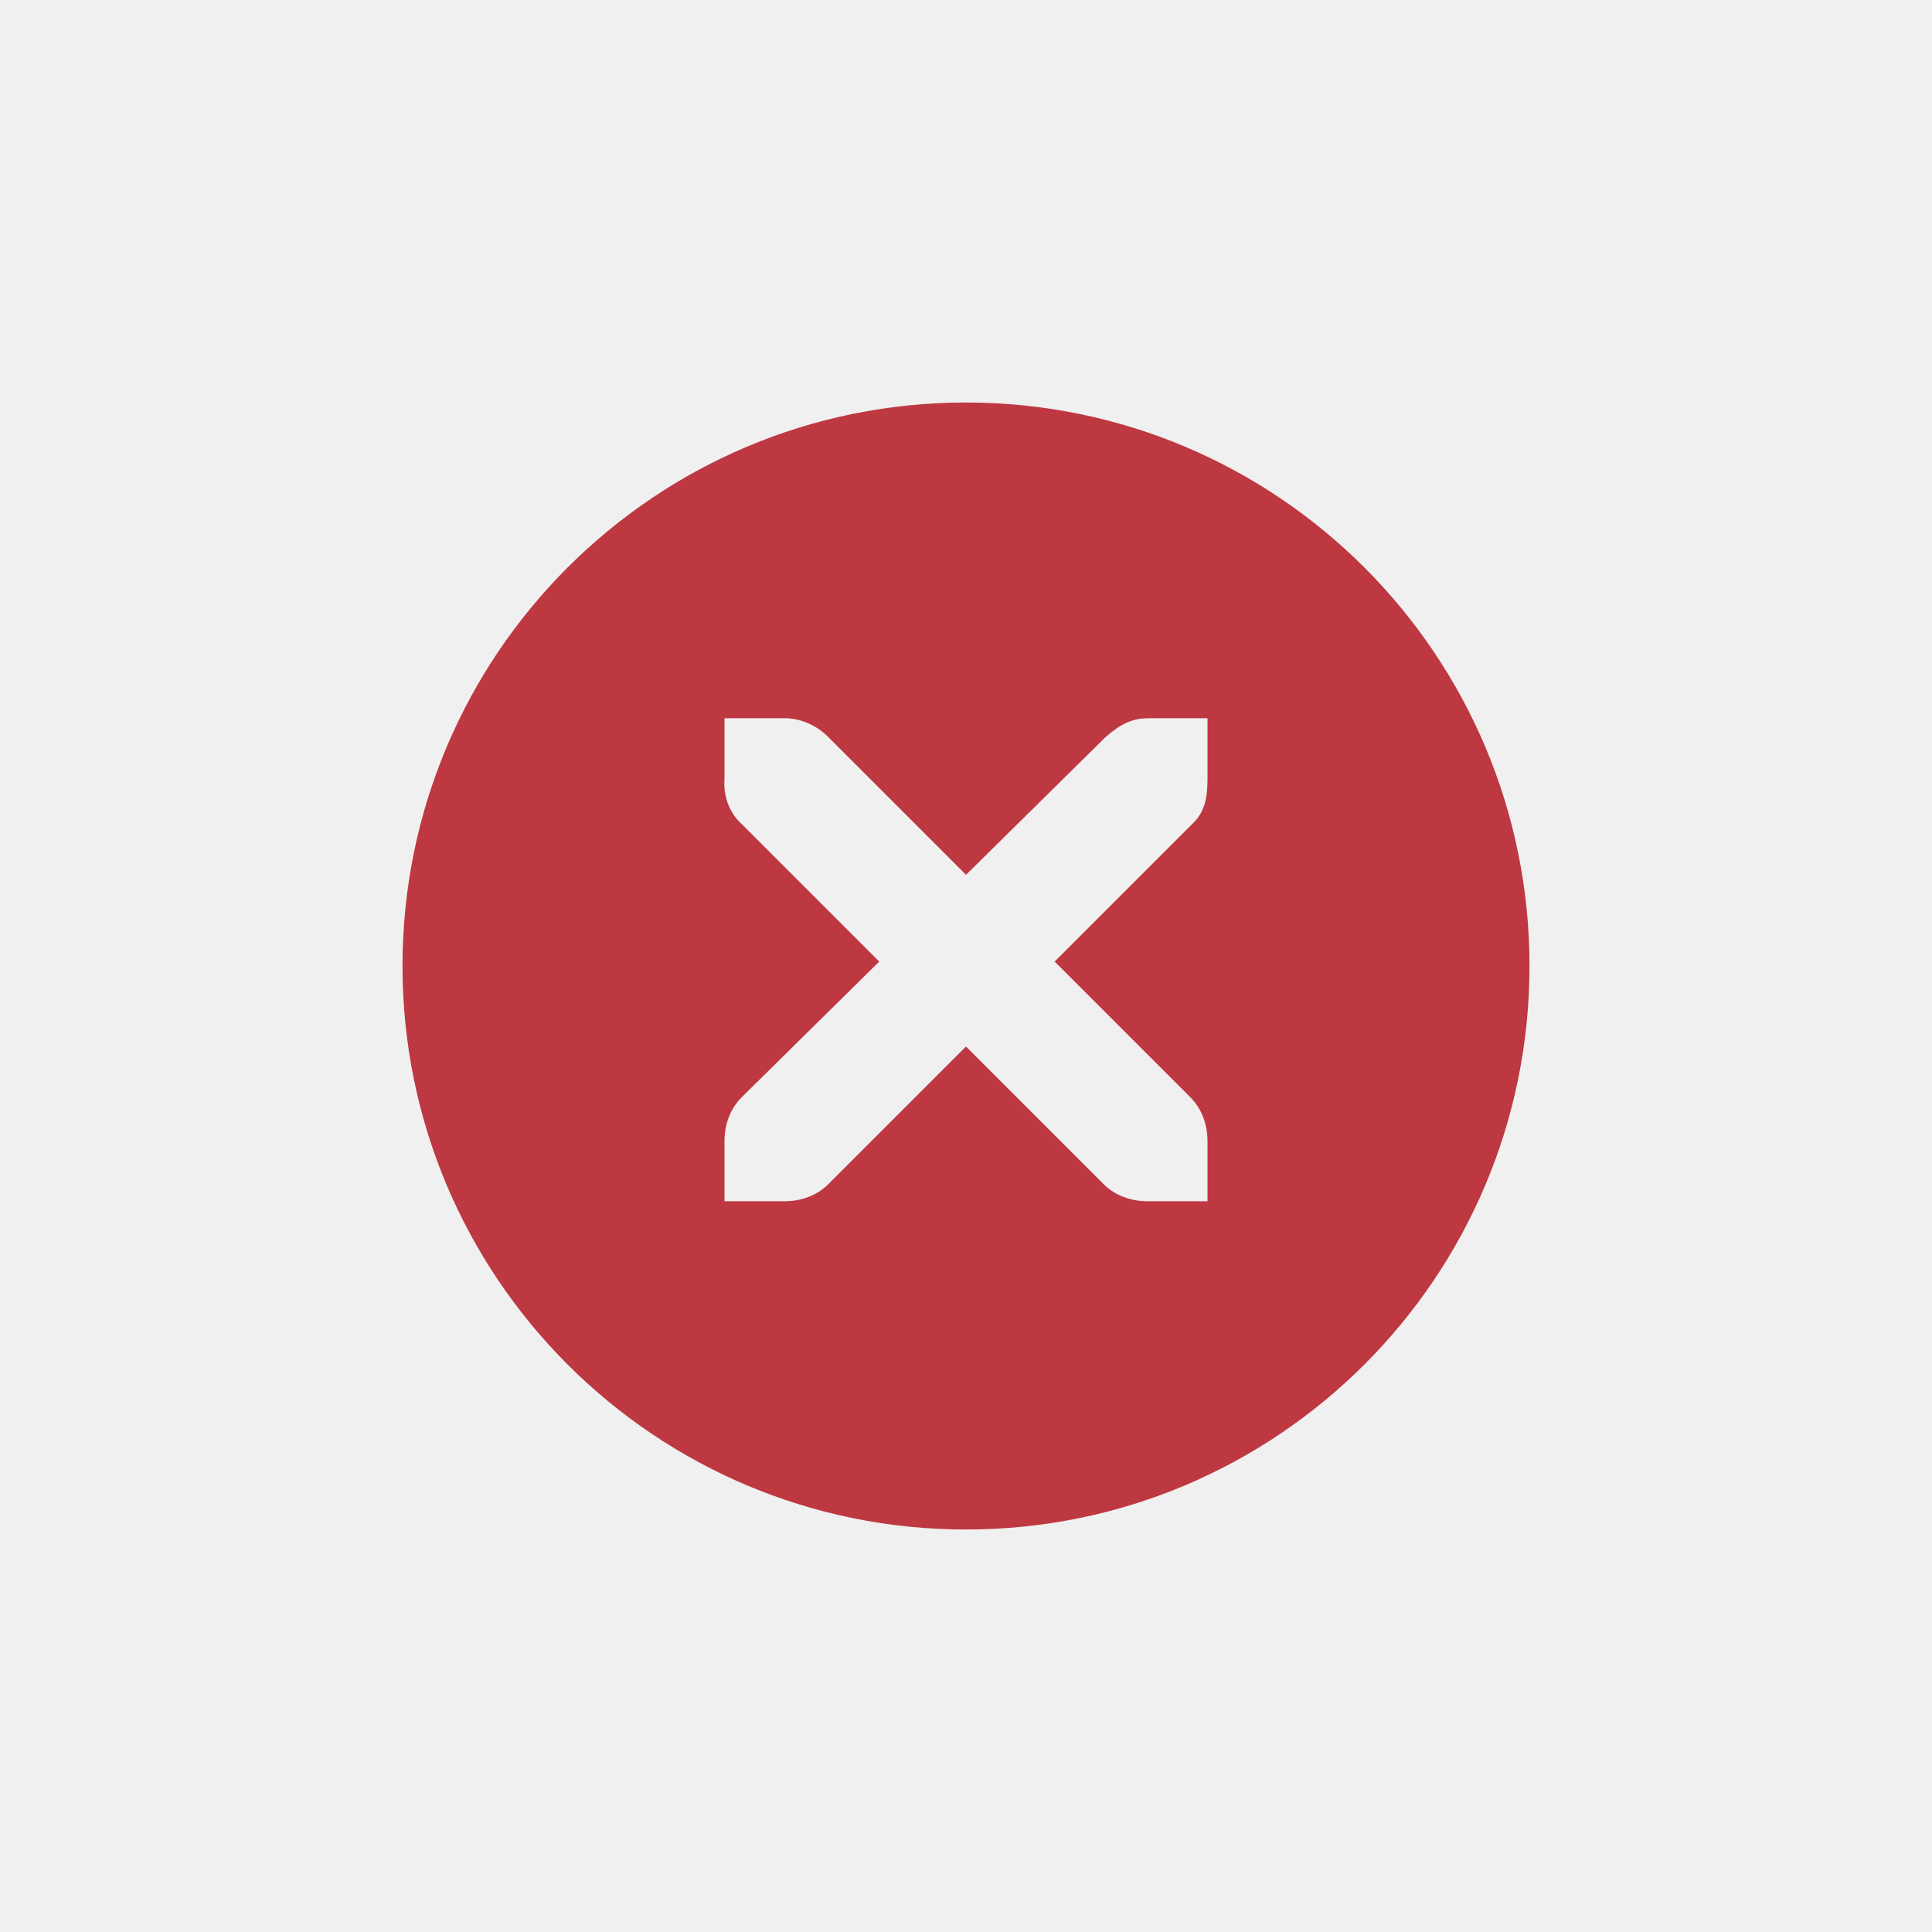
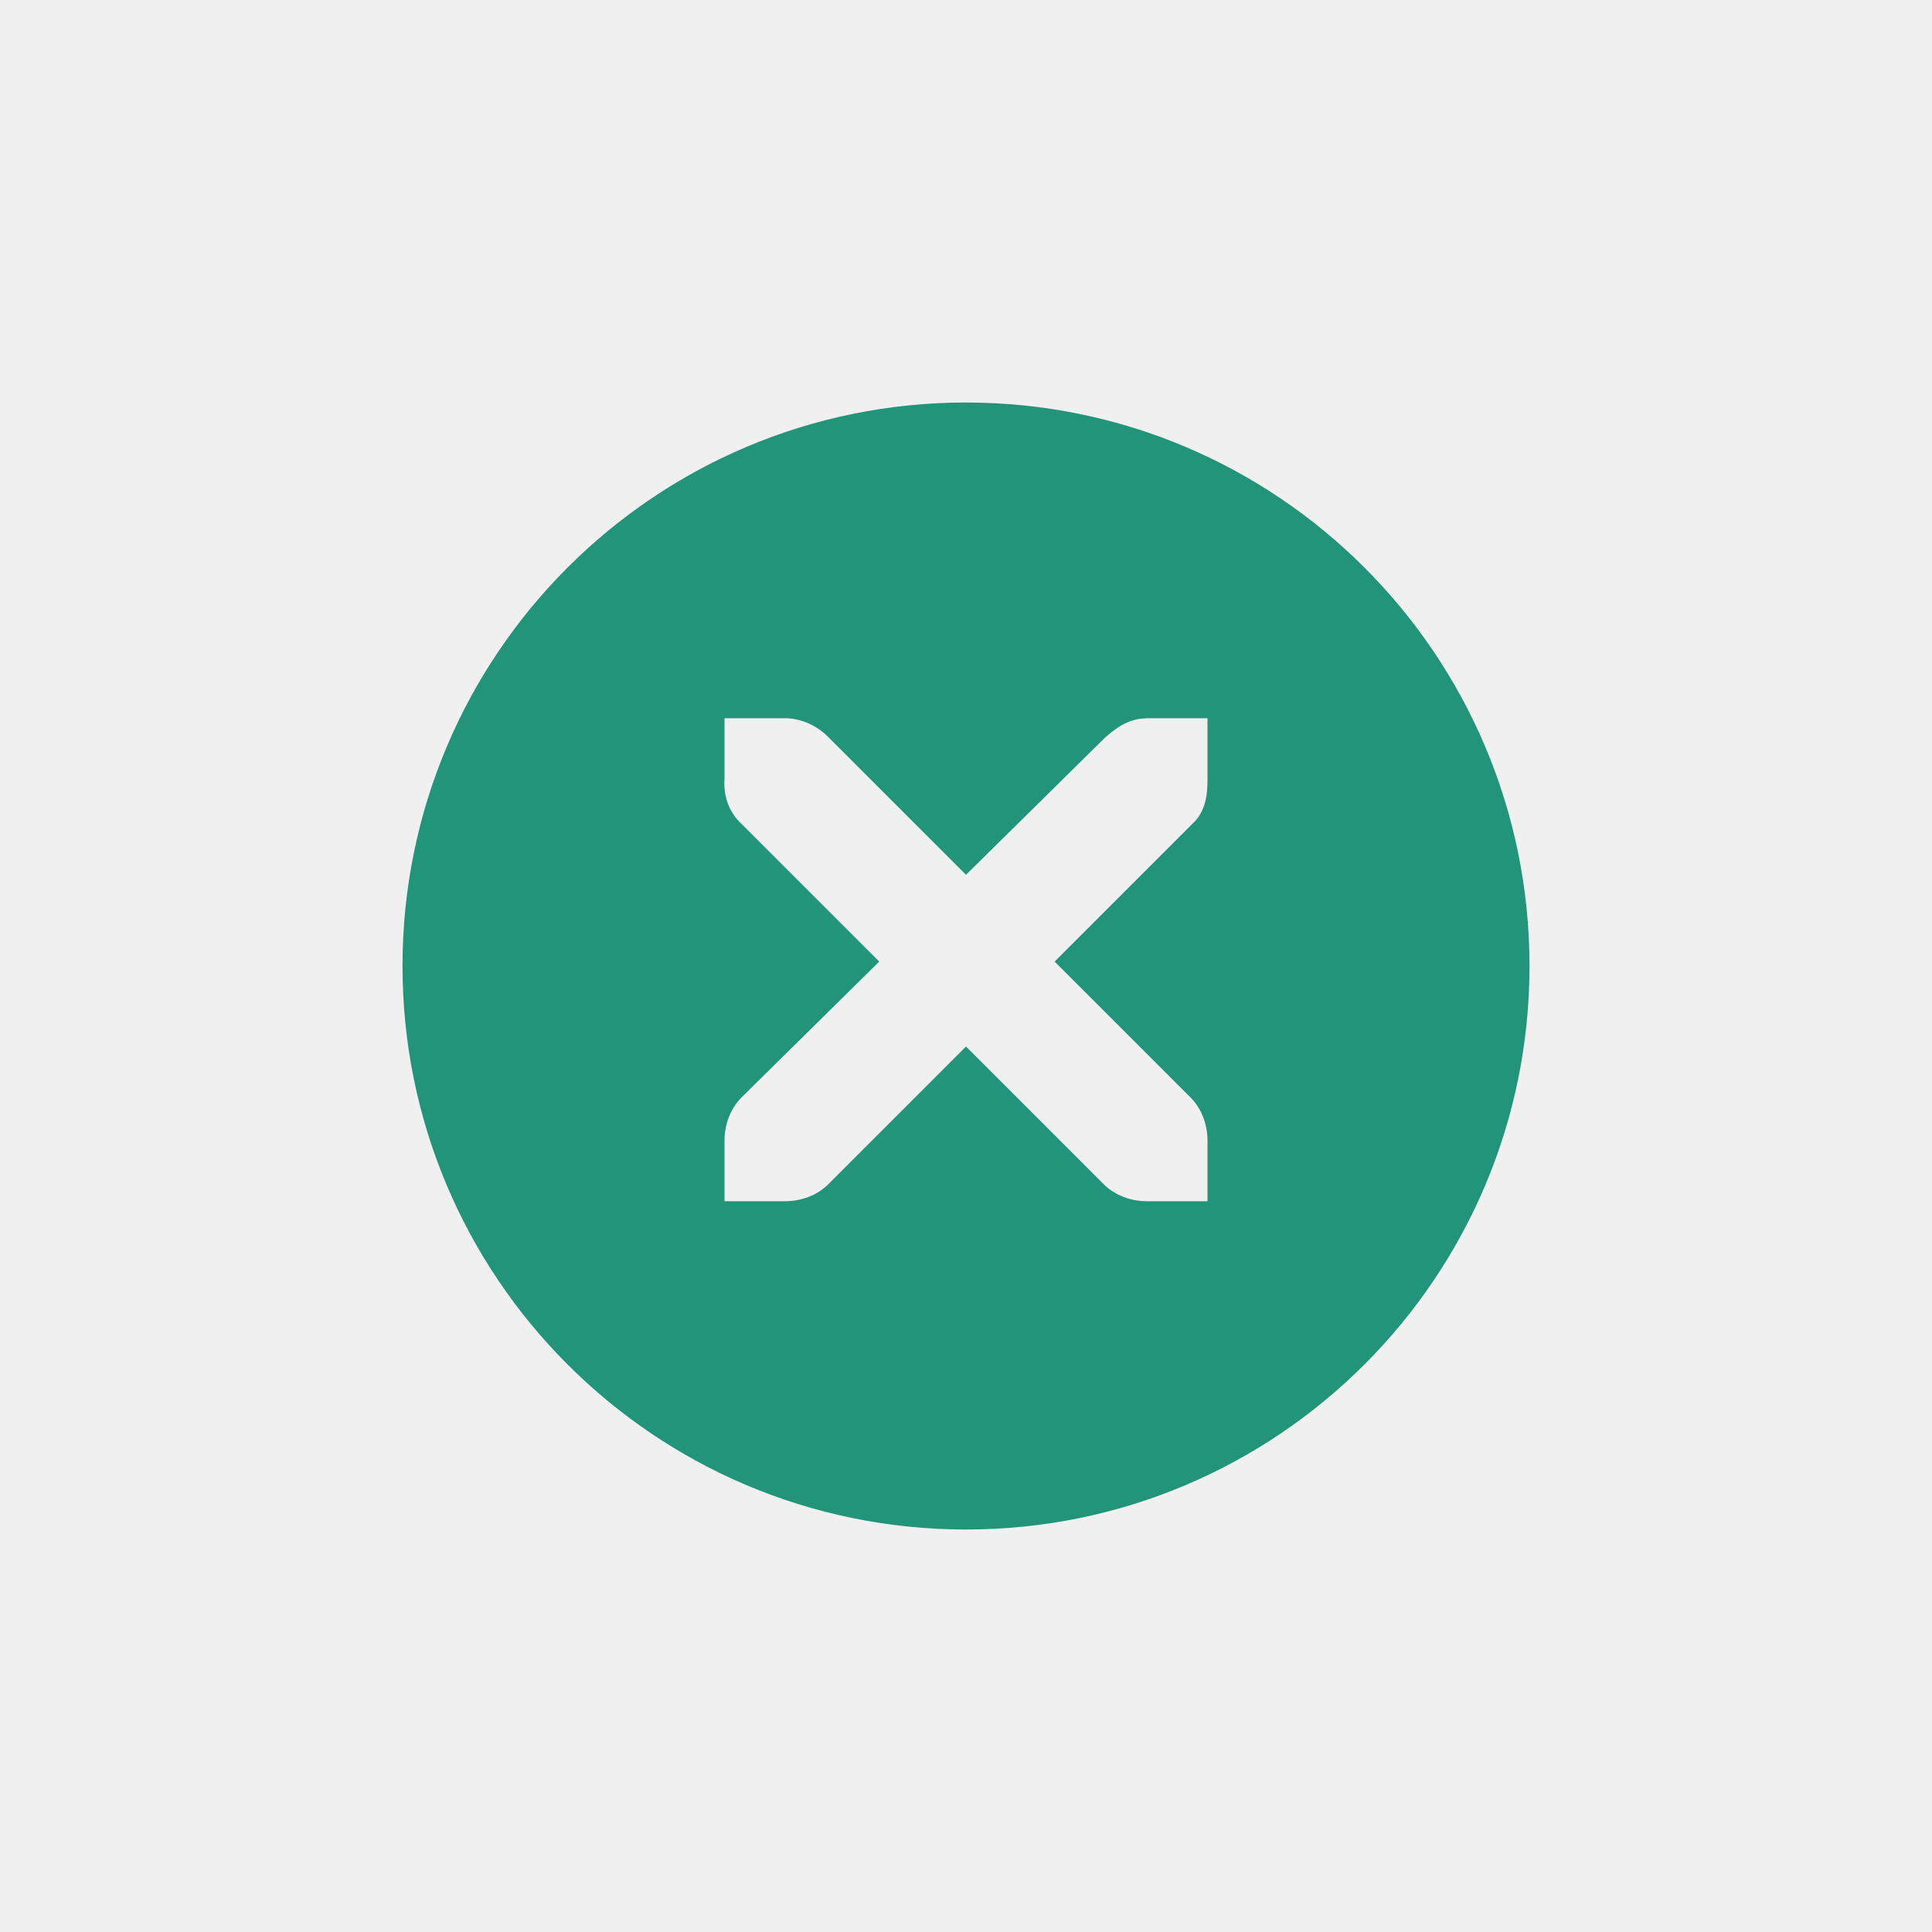
<svg xmlns="http://www.w3.org/2000/svg" width="24" height="24" id="svg4306" version="1.1" style="enable-background:new">
  <defs id="defs4308">
    <linearGradient id="linearGradient3770">
      <stop style="stop-color:#000000;stop-opacity:0.628;" offset="0" id="stop3772" />
      <stop style="stop-color:#000000;stop-opacity:0.498;" offset="1" id="stop3774" />
    </linearGradient>
    <linearGradient id="linearGradient4882">
      <stop style="stop-color:#ffffff;stop-opacity:1;" offset="0" id="stop4884" />
      <stop style="stop-color:#ffffff;stop-opacity:0;" offset="1" id="stop4886" />
    </linearGradient>
    <linearGradient id="linearGradient3784-6">
      <stop style="stop-color:#ffffff;stop-opacity:0.216;" offset="0" id="stop3786-4" />
      <stop style="stop-color:#ffffff;stop-opacity:0;" offset="1" id="stop3788-6" />
    </linearGradient>
    <linearGradient id="linearGradient4892">
      <stop id="stop4894" offset="0" style="stop-color:#2f3a42;stop-opacity:1;" />
      <stop id="stop4896" offset="1" style="stop-color:#1d242a;stop-opacity:1;" />
    </linearGradient>
    <linearGradient id="linearGradient4882-4">
      <stop id="stop4884-9" offset="0" style="stop-color:#728495;stop-opacity:1;" />
      <stop id="stop4886-9" offset="1" style="stop-color:#617c95;stop-opacity:0;" />
    </linearGradient>
  </defs>
  <g id="layer1" transform="translate(0,-1028.362)">
    <g style="display:inline" id="titlebutton-close-active-dark" transform="translate(-437,1218)">
      <g id="g4927-8-7-4-9" style="display:inline;opacity:1" transform="translate(-882,-432.6378)">
        <g transform="translate(-103,0)" style="display:inline;opacity:1" id="g4490-6-3-7-46-6">
          <g id="g4092-0-2-2-1-7-2" style="display:inline" transform="translate(58,0)">
-             <path style="fill:#be3841;fill-opacity:1;stroke:none;stroke-width:0;stroke-linecap:butt;stroke-linejoin:miter;stroke-miterlimit:4;stroke-dasharray:none;stroke-dashoffset:0;stroke-opacity:1" d="m 414,109 a 7,7 0 0 0 -7,7 7,7 0 0 0 7,7 7,7 0 0 0 7,-7 7,7 0 0 0 -7,-7 z m -3,3.922 0.75,0 c 0.008,-1e-4 0.016,-3.5e-4 0.023,0 0.191,0.008 0.382,0.096 0.516,0.234 l 1.711,1.711 1.734,-1.711 c 0.199,-0.173 0.335,-0.229 0.516,-0.234 l 0.75,0 0,0.75 c 0,0.215 -0.026,0.413 -0.188,0.562 l -1.711,1.711 1.688,1.688 c 0.141,0.141 0.211,0.34 0.211,0.539 l 0,0.75 -0.75,0 c -0.199,-1e-5 -0.398,-0.07 -0.539,-0.211 L 414,117 l -1.711,1.711 c -0.141,0.141 -0.34,0.211 -0.539,0.211 l -0.75,0 0,-0.75 c 0,-0.199 0.07,-0.398 0.211,-0.539 l 1.711,-1.688 -1.711,-1.711 c -0.158,-0.146 -0.227,-0.352 -0.211,-0.562 l 0,-0.75 z" transform="translate(962,139)" id="path4068-7-5-4-9-7-6" />
+             <path style="fill:#21947a;fill-opacity:1;stroke:none;stroke-width:0;stroke-linecap:butt;stroke-linejoin:miter;stroke-miterlimit:4;stroke-dasharray:none;stroke-dashoffset:0;stroke-opacity:1" d="m 414,109 a 7,7 0 0 0 -7,7 7,7 0 0 0 7,7 7,7 0 0 0 7,-7 7,7 0 0 0 -7,-7 z m -3,3.922 0.75,0 c 0.008,-1e-4 0.016,-3.5e-4 0.023,0 0.191,0.008 0.382,0.096 0.516,0.234 l 1.711,1.711 1.734,-1.711 c 0.199,-0.173 0.335,-0.229 0.516,-0.234 l 0.75,0 0,0.75 c 0,0.215 -0.026,0.413 -0.188,0.562 l -1.711,1.711 1.688,1.688 c 0.141,0.141 0.211,0.34 0.211,0.539 l 0,0.75 -0.75,0 c -0.199,-1e-5 -0.398,-0.07 -0.539,-0.211 L 414,117 l -1.711,1.711 c -0.141,0.141 -0.34,0.211 -0.539,0.211 l -0.75,0 0,-0.75 c 0,-0.199 0.07,-0.398 0.211,-0.539 l 1.711,-1.688 -1.711,-1.711 c -0.158,-0.146 -0.227,-0.352 -0.211,-0.562 l 0,-0.75 z" transform="translate(962,139)" id="path4068-7-5-4-9-7-6" />
          </g>
        </g>
        <g id="g4778-3-6-0-5" transform="translate(1323,246.8672)" style="fill:#ffffff;fill-opacity:1">
          <g style="display:inline;fill:#ffffff;fill-opacity:1" id="layer9-9-6-0-90-6" transform="translate(-60,-518)" />
          <g id="layer10-2-3-6-6-1" transform="translate(-60,-518)" style="fill:#ffffff;fill-opacity:1" />
          <g id="layer11-16-2-2-6-9" transform="translate(-60,-518)" style="fill:#ffffff;fill-opacity:1" />
          <g transform="matrix(0.75,0,0,0.75,2,2.054688)" id="g2996-7-0-2-0" style="fill:#ffffff;fill-opacity:1">
            <g transform="translate(-60,-518)" id="layer12-4-6-3-5-2" style="fill:#ffffff;fill-opacity:1">
              <g transform="translate(19,-242)" id="layer4-4-1-4-1-7-0" style="display:inline;fill:#ffffff;fill-opacity:1" />
            </g>
          </g>
          <g id="layer13-2-0-2-8-3" transform="translate(-60,-518)" style="fill:#ffffff;fill-opacity:1" />
          <g id="layer14-4-4-0-5-8" transform="translate(-60,-518)" style="fill:#ffffff;fill-opacity:1" />
          <g id="layer15-7-5-0-0-9" transform="translate(-60,-518)" style="fill:#ffffff;fill-opacity:1" />
        </g>
      </g>
      <rect y="-185.638" x="441" height="16" width="16" id="rect17883-02-4-3" style="display:inline;opacity:1;fill:none;fill-opacity:1;stroke:none;stroke-width:1;stroke-linecap:butt;stroke-linejoin:miter;stroke-miterlimit:4;stroke-dasharray:none;stroke-dashoffset:0;stroke-opacity:0" />
    </g>
  </g>
</svg>
